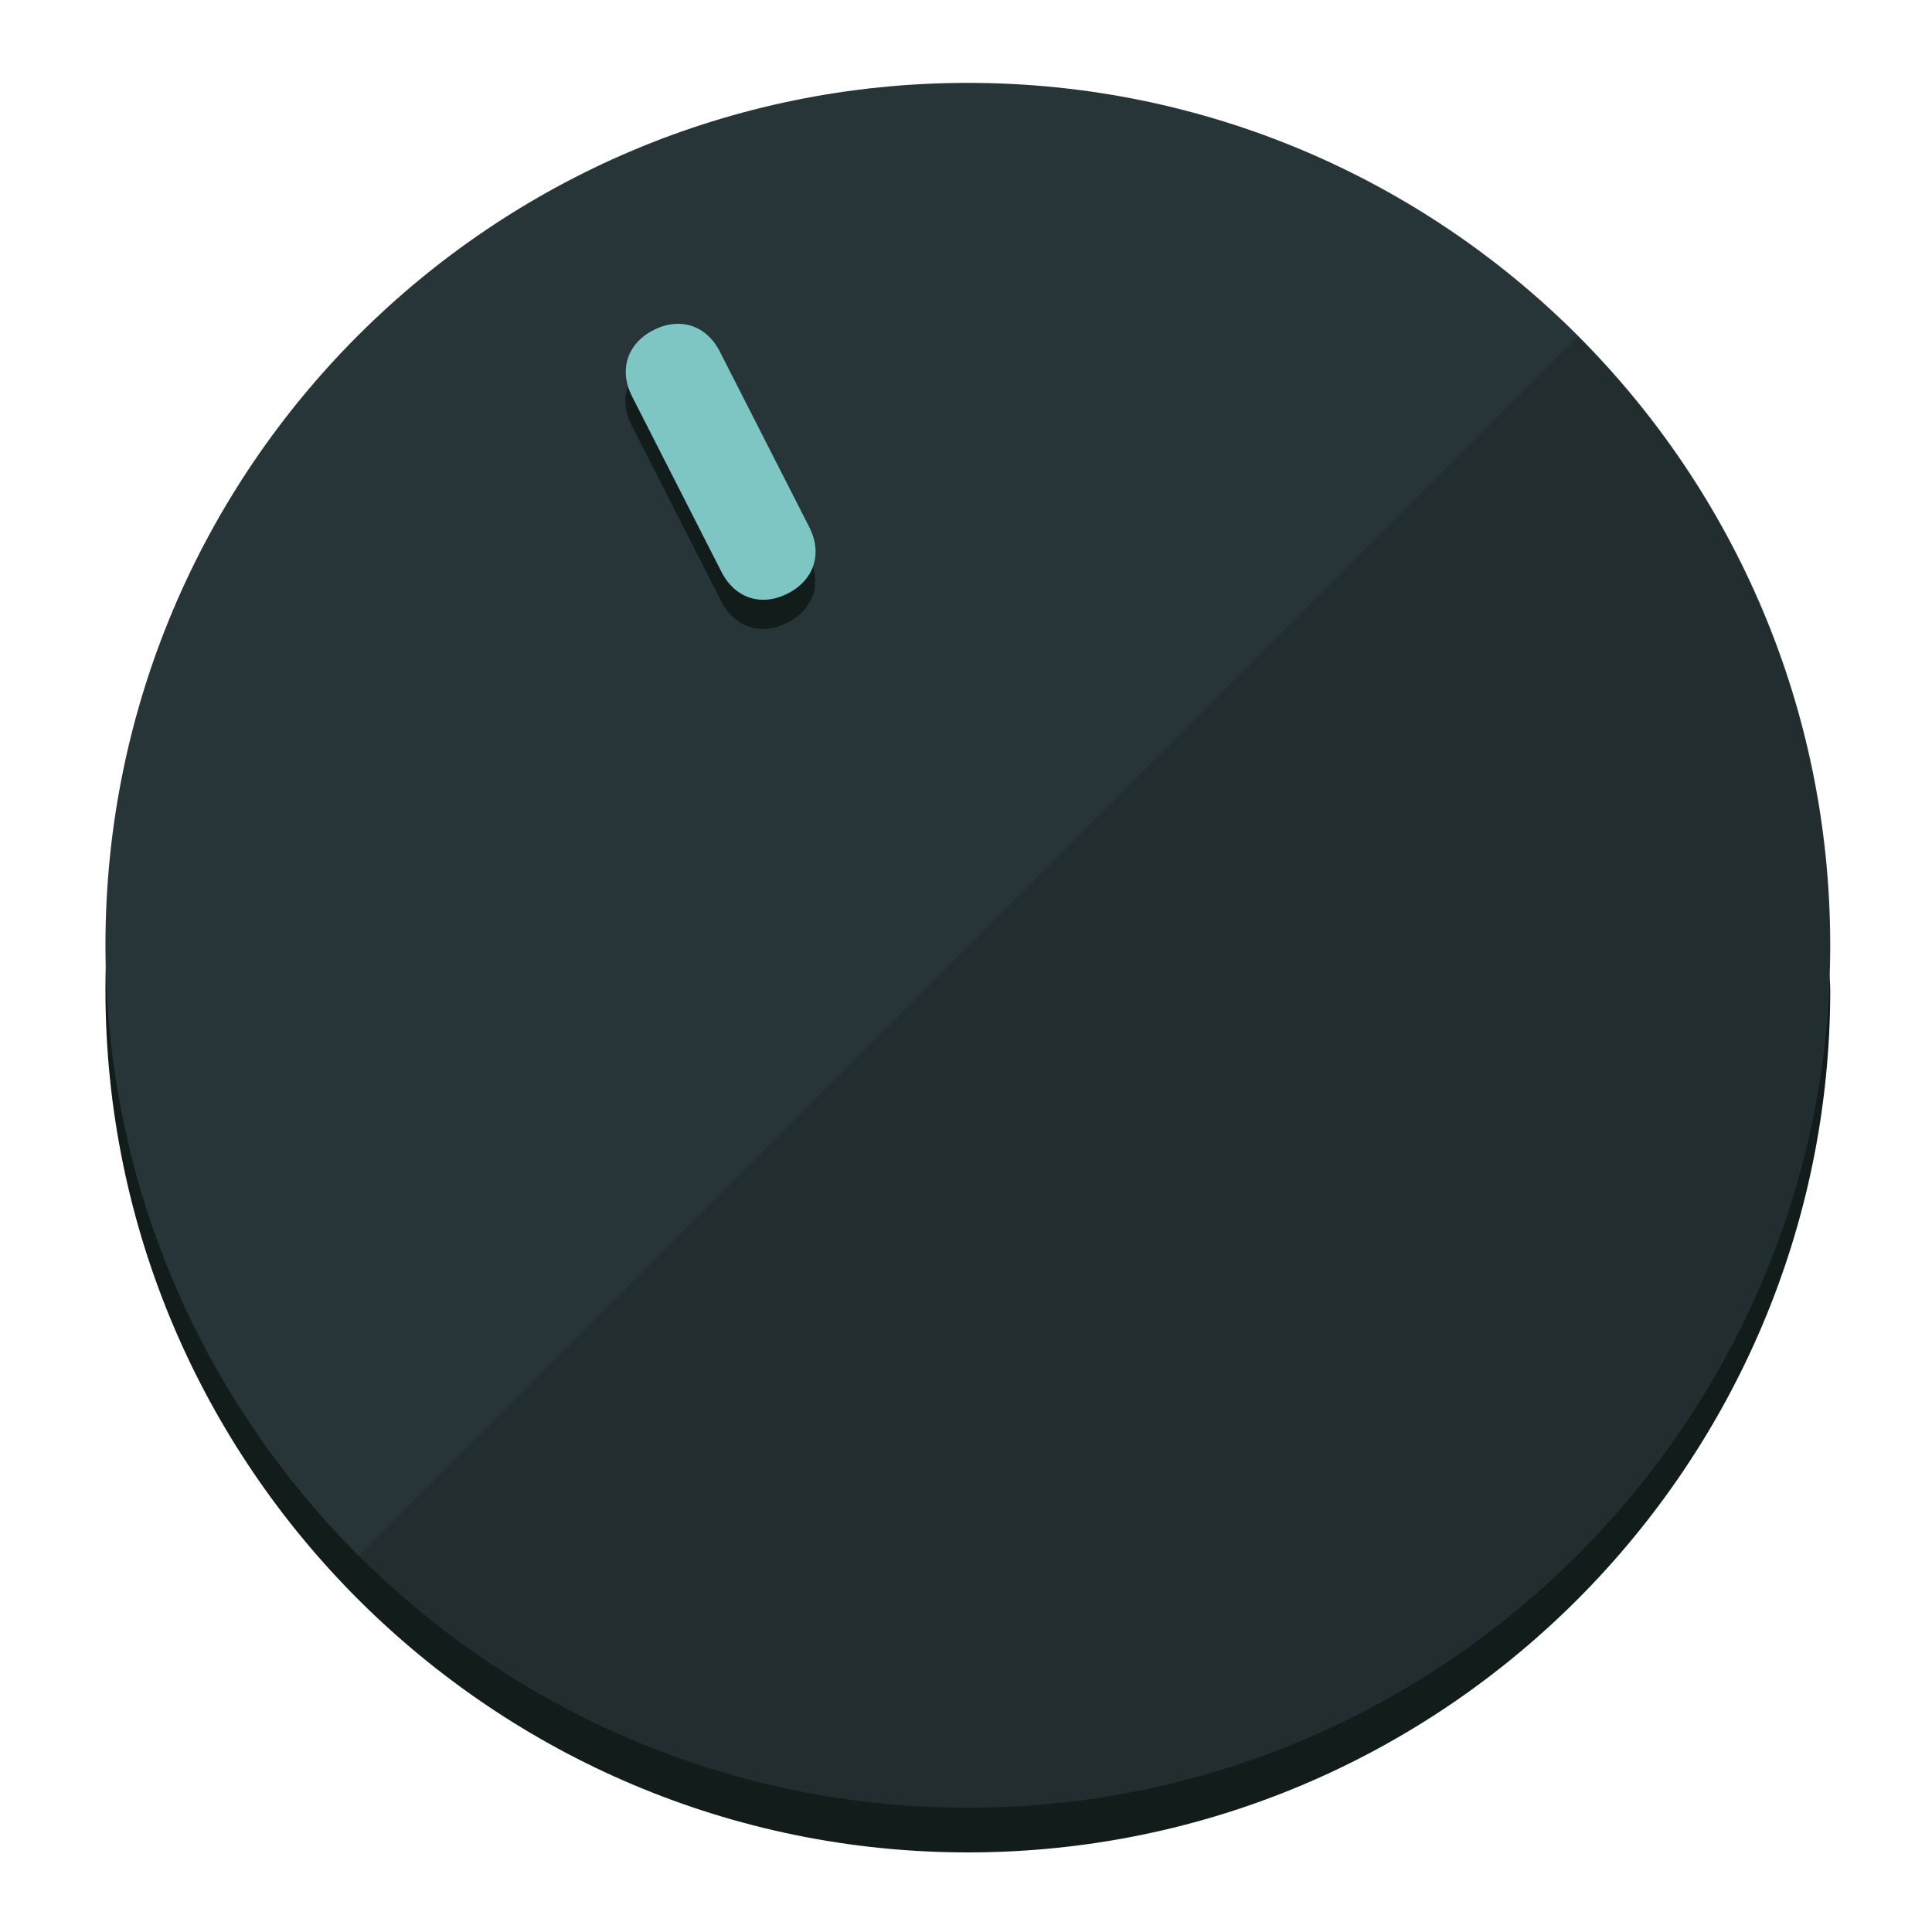
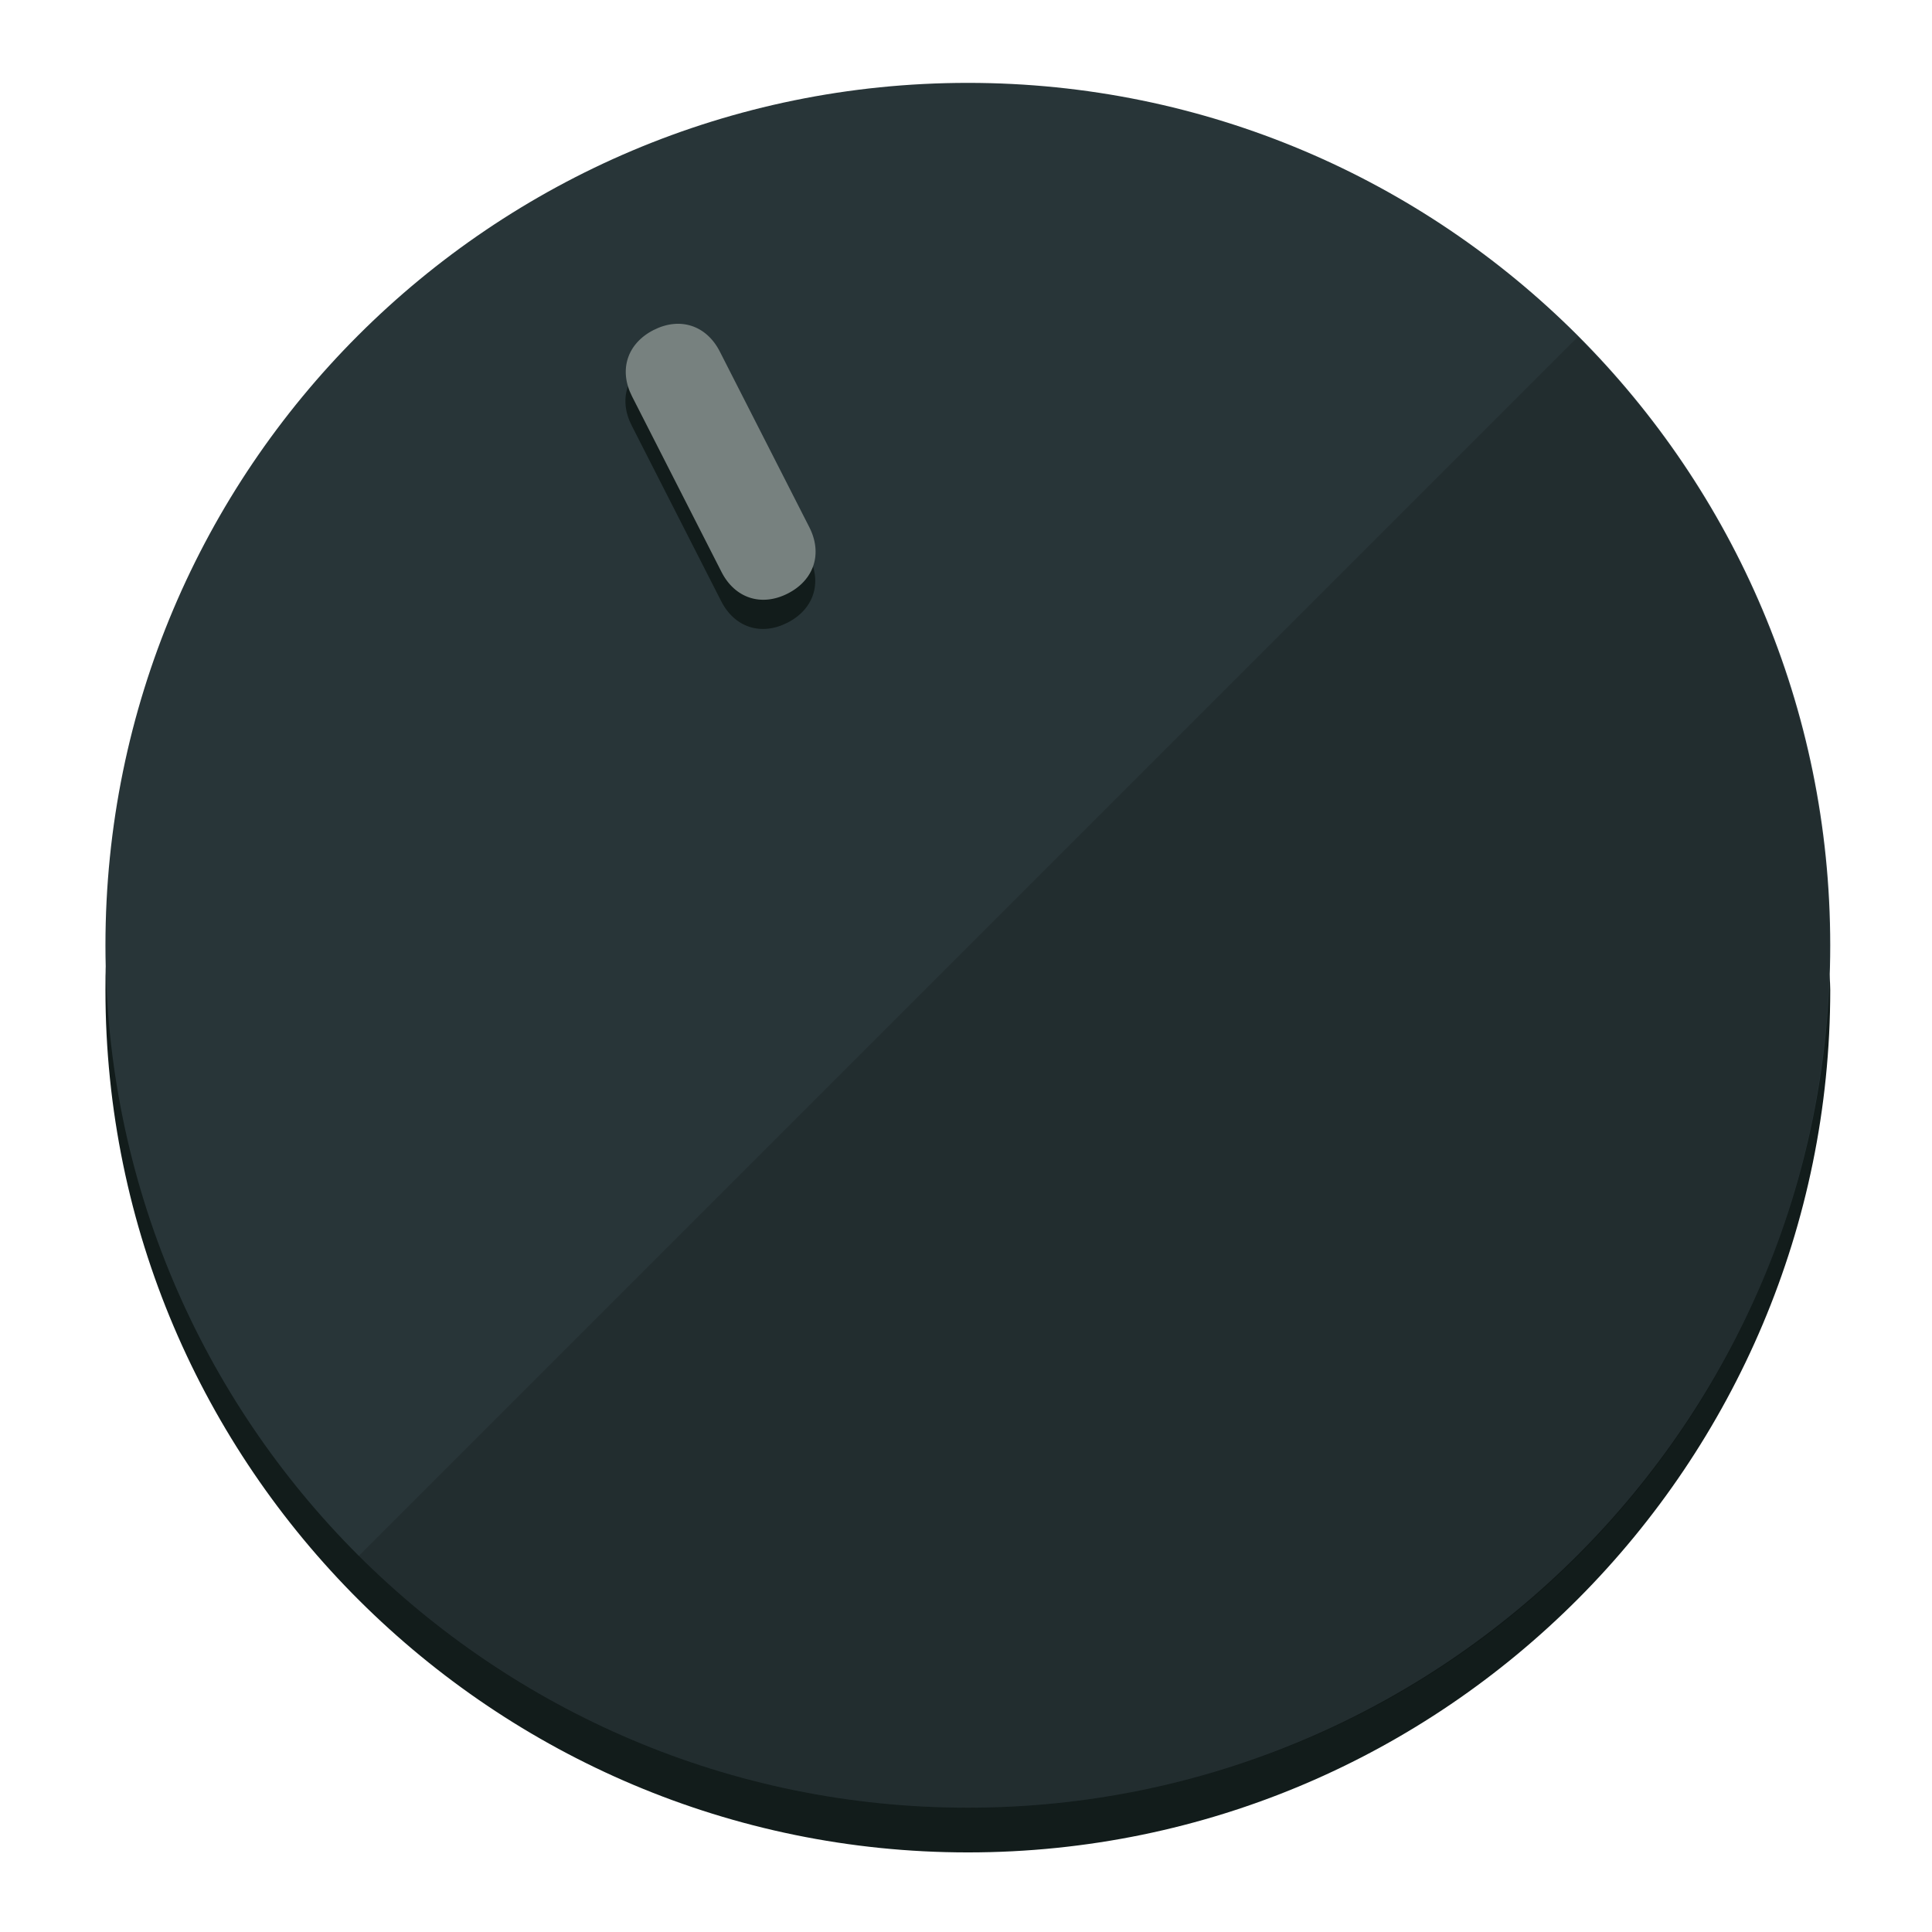
<svg xmlns="http://www.w3.org/2000/svg" height="120px" width="120px" version="1.1" id="Layer_1" viewBox="0 0 496.8 496.8" xml:space="preserve">
  <defs id="defs23" />
  <g id="g3158">
    <path style="display:inline;fill:#121c1b;fill-opacity:1;stroke-width:1.584" d="m 248.875,445.92 c 116.582,0 212.89,-91.238 220.493,-205.286 0,5.069 1.267,8.87 1.267,13.939 0,121.651 -98.842,221.76 -221.76,221.76 -121.651,0 -221.76,-98.842 -221.76,-221.76 0,-5.069 0,-8.87 1.267,-13.939 7.603,114.048 103.91,205.286 220.493,205.286 z" id="path8" />
    <circle style="display:inline;fill:#283538;fill-opacity:1;stroke-width:1.584" cx="248.875" cy="243.071" r="221.76" id="circle12" />
    <path style="display:inline;fill:#000000;fill-opacity:0.154;stroke-width:1.587" d="m 405.744,86.606 c 86.308,86.308 86.308,227.193 0,313.5 -86.308,86.308 -227.193,86.308 -313.5,0" id="path14" />
  </g>
  <g id="g3198">
    <circle style="display:none;fill:#000000;fill-opacity:0;stroke-width:1.584" cx="110.802" cy="329.835" r="221.76" id="circle12-3" transform="rotate(-27)" />
    <path style="display:inline;fill:#121c1b;fill-opacity:1;stroke-width:1.584" d="m 208.027,143.077 c 3.452,6.774 1.237,13.592 -5.538,17.044 v 0 c -6.775,3.452 -13.592,1.237 -17.044,-5.538 l -23.012,-45.163 c -3.452,-6.775 -1.237,-13.592 5.538,-17.044 v 0 c 6.774,-3.452 13.592,-1.237 17.044,5.538 z" id="path3789" />
-     <path style="display:inline;fill:#7EC6C4;stroke-width:1.584" d="m 208.113,135.571 c 3.452,6.775 1.237,13.592 -5.538,17.044 v 0 c -6.774,3.452 -13.592,1.237 -17.044,-5.538 l -23.012,-45.163 c -3.452,-6.775 -1.237,-13.592 5.538,-17.044 v 0 c 6.775,-3.452 13.592,-1.237 17.044,5.538 z" id="path915" />
+     <path style="display:inline;fill:#77817F;stroke-width:1.584" d="m 208.113,135.571 c 3.452,6.775 1.237,13.592 -5.538,17.044 v 0 c -6.774,3.452 -13.592,1.237 -17.044,-5.538 l -23.012,-45.163 c -3.452,-6.775 -1.237,-13.592 5.538,-17.044 v 0 c 6.775,-3.452 13.592,-1.237 17.044,5.538 z" id="path915" />
  </g>
</svg>
